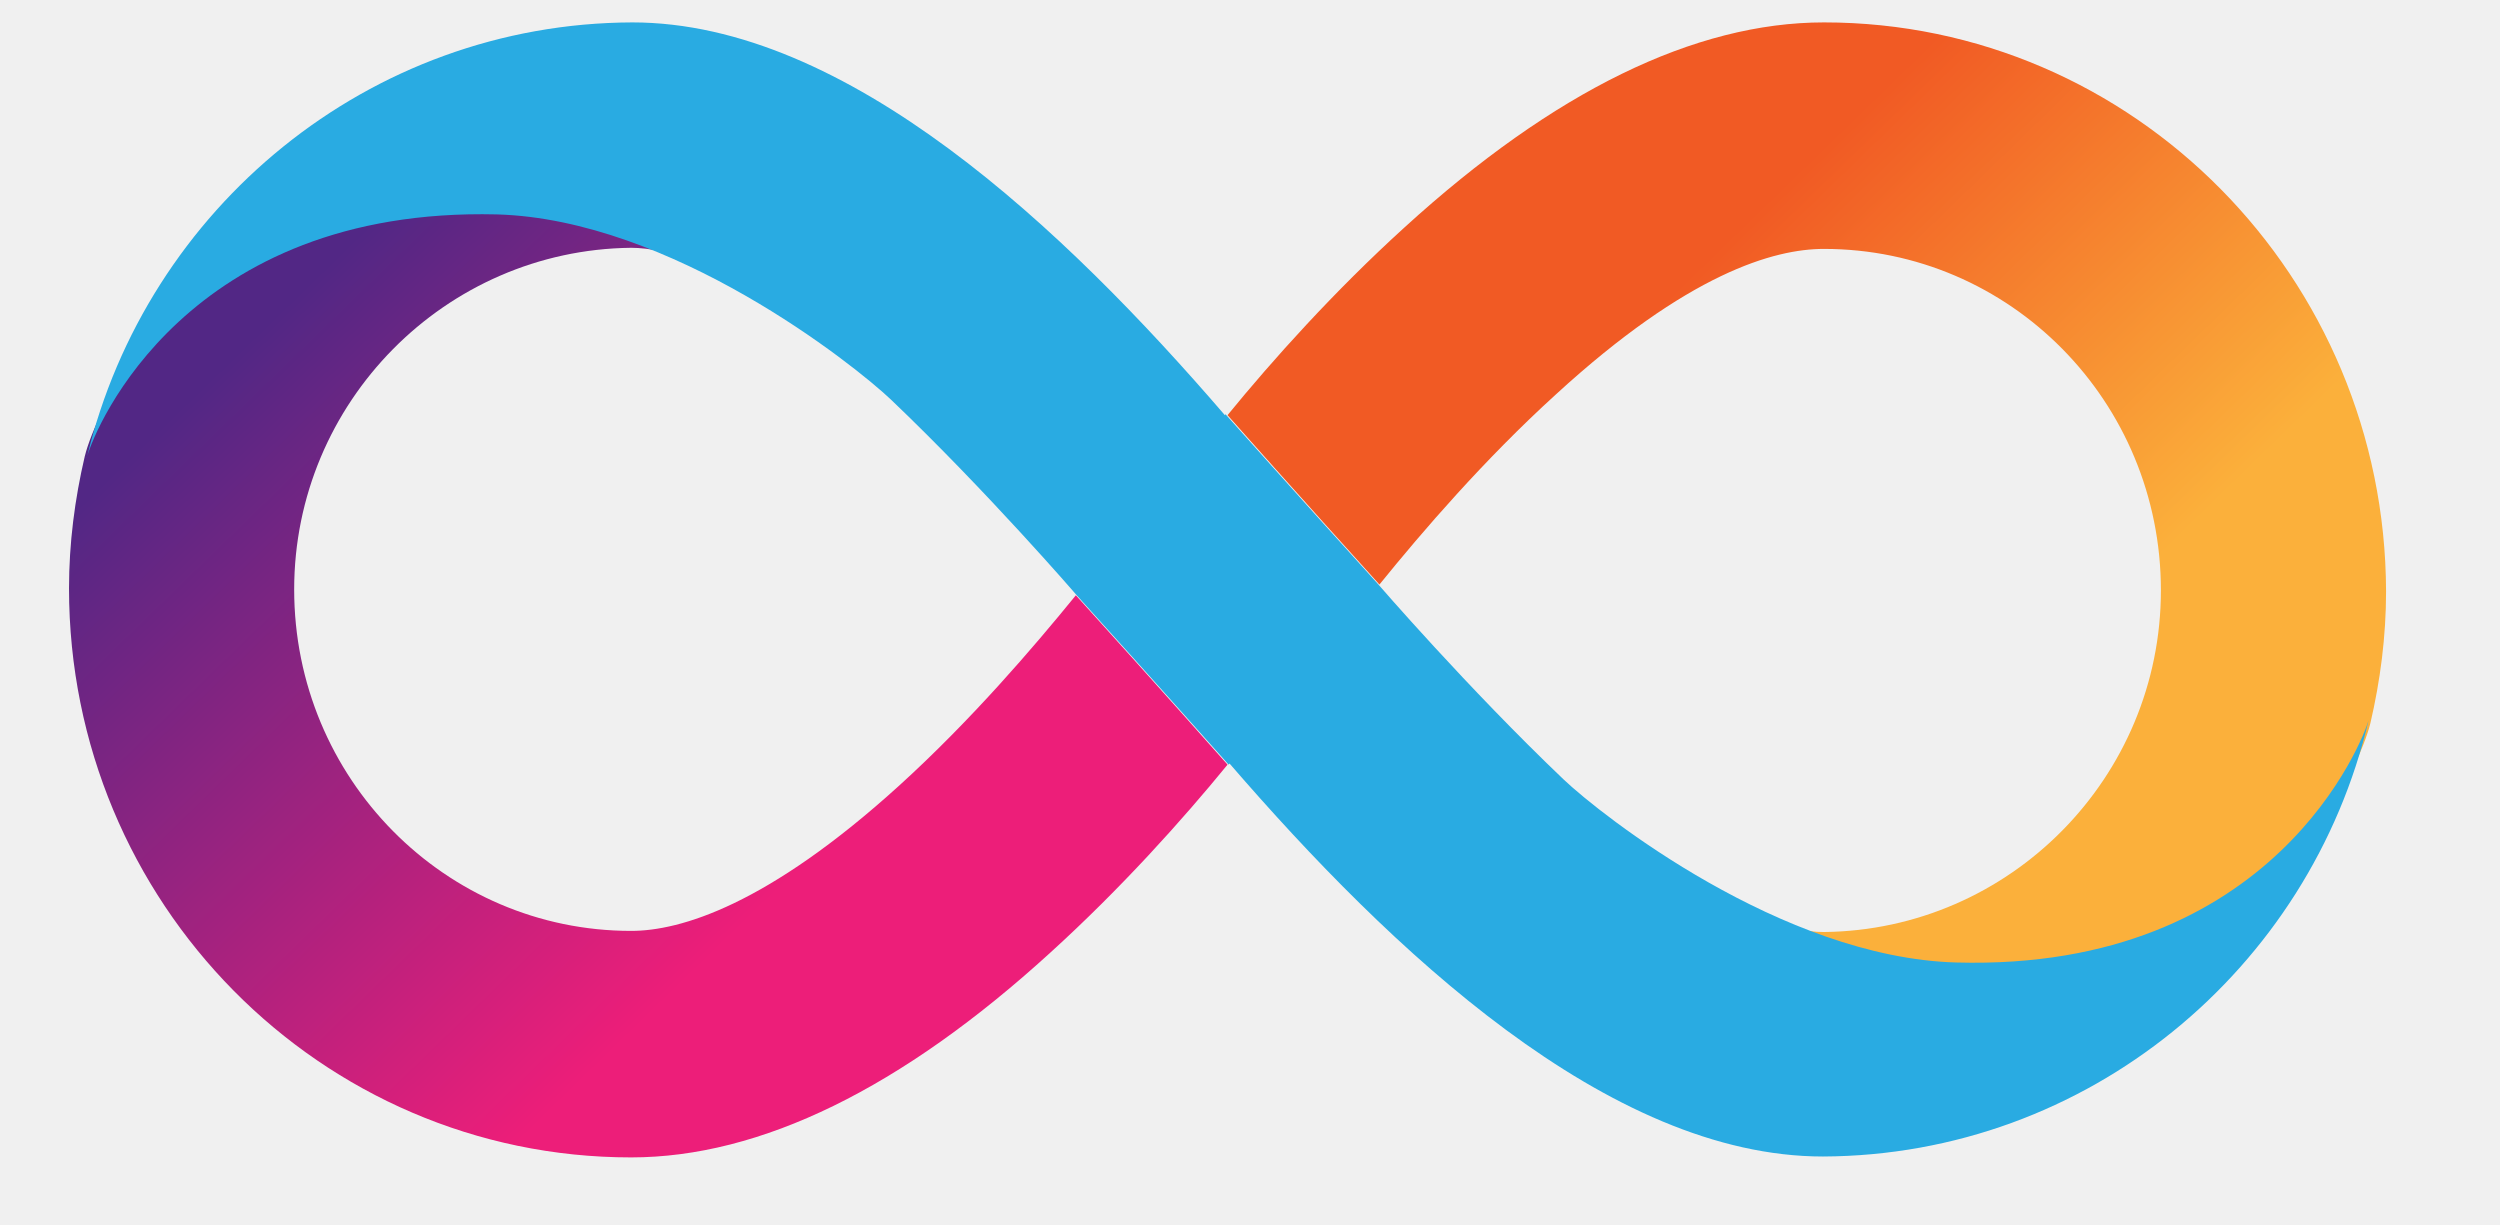
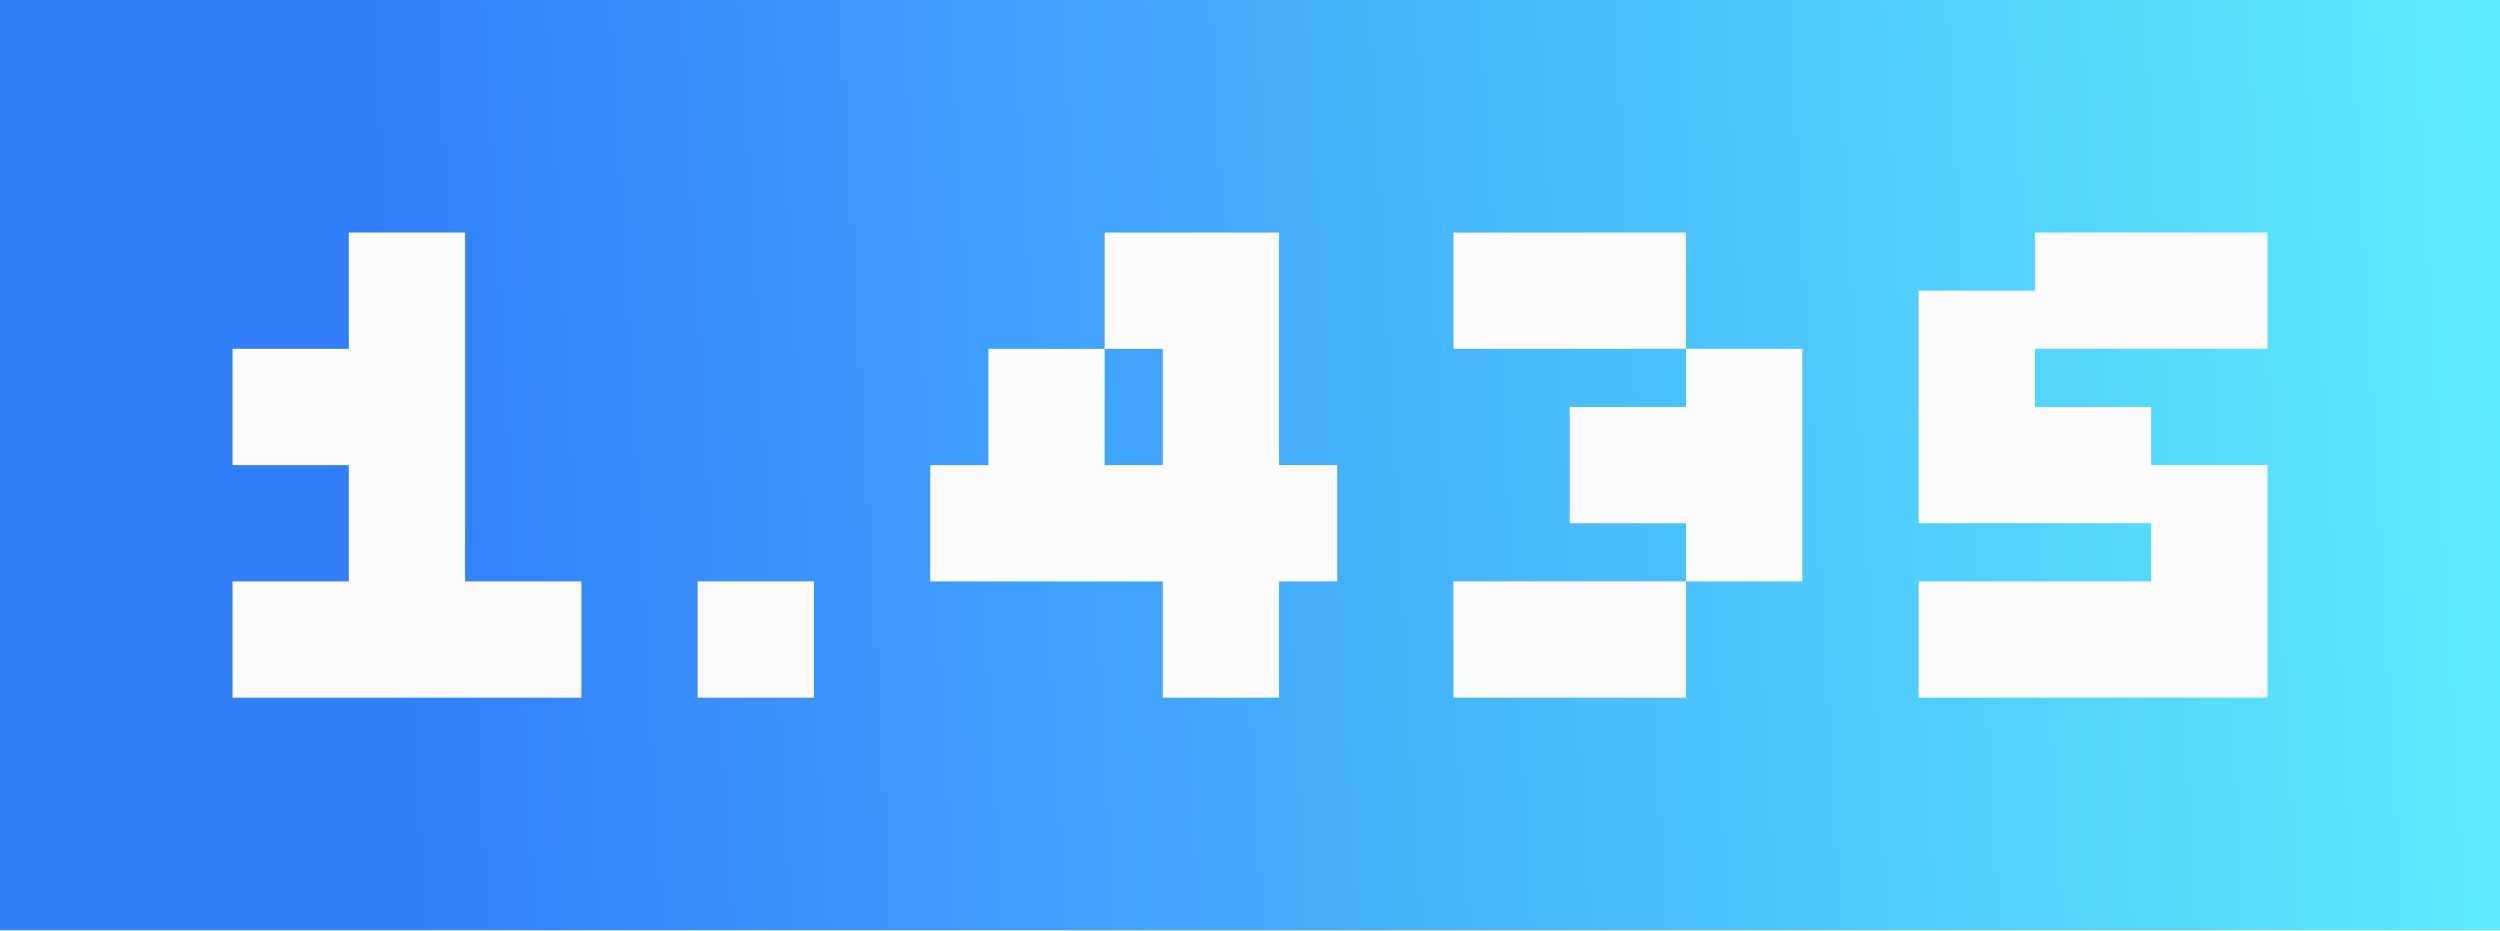
- <svg xmlns="http://www.w3.org/2000/svg" xmlns:xlink="http://www.w3.org/1999/xlink" version="1.1" preserveAspectRatio="xMidYMid meet" viewBox="-1 -1 107.425 54.66" width="103.42" height="50.66" class="inline h-8 w-8 ml-1" data-v-45c16e28="" data-v-5f5943f4="">
-   <defs data-v-45c16e28="">
-     <path d="M59.62 9.14C56.48 11.99 53.72 15.07 51.71 17.53C51.71 17.53 54.95 21.18 58.49 25.09C60.41 22.72 63.17 19.51 66.36 16.61C72.26 11.2 76.1 10.11 78.33 10.11C86.64 10.11 93.37 16.92 93.37 25.35C93.37 33.7 86.64 40.51 78.33 40.6C77.94 40.6 77.46 40.55 76.89 40.42C79.29 41.52 81.92 42.31 84.37 42.31C99.58 42.31 102.55 32.03 102.72 31.28C103.16 29.39 103.42 27.42 103.42 25.4C103.38 11.38 92.15 0 78.33 0C72.56 0 66.27 3.08 59.62 9.14Z" id="a2oTCciHwU" data-v-45c16e28="" />
-     <linearGradient id="gradientc2rIvyDhN" gradientUnits="userSpaceOnUse" x1="65.17" y1="3.67" x2="99.9" y2="39.44" data-v-45c16e28="">
-       <stop offset="21%" data-v-45c16e28="" style="stop-color: rgb(241, 90, 36); stop-opacity: 1;" />
-       <stop offset="68.41%" data-v-45c16e28="" style="stop-color: rgb(251, 176, 59); stop-opacity: 1;" />
+ <svg xmlns="http://www.w3.org/2000/svg" width="180" height="67" viewBox="0 0 180 67" fill="none">
+   <g opacity="0.8">
+     <rect width="180" height="66.977" fill="url(#paint0_linear_119_2795)" />
+     <path fill-rule="evenodd" clip-rule="evenodd" d="M25.116 16.744H33.488V25.116V33.488V41.861H41.861V50.233H33.488H25.116H16.744V41.861H25.116V33.488H16.744V25.116L25.116 25.116V16.744ZM50.233 41.861H58.605V50.233H50.233V41.861ZM92.093 50.233V41.861H96.279V33.488H92.093V25.116V16.744H87.907H83.721H79.535V25.116H71.163V33.488H66.977V41.861H75.349H83.721V50.233H92.093ZM79.535 25.116H83.721V33.488H79.535V25.116ZM113.023 16.744H104.651V25.116H113.023H121.395V29.302H113.023V37.674H121.395V41.861H113.023H104.651V50.233H113.023H121.395V41.861H129.767V33.488V25.116L121.395 25.116V16.744H113.023ZM138.14 20.93H146.512V16.744H154.884H163.256V25.116H154.884H146.512V29.302L154.884 29.302V33.488H163.256V41.861V50.233H154.884H146.512H138.14V41.861H146.512H154.884V37.674H146.512H138.14V29.302V20.93Z" fill="white" />
+   </g>
+   <defs>
+     <linearGradient id="paint0_linear_119_2795" x1="30.095" y1="66.977" x2="180.806" y2="58.467" gradientUnits="userSpaceOnUse">
+       <stop stop-color="#0263FF" />
+       <stop offset="1" stop-color="#37EAFF" />
    </linearGradient>
-     <path d="M43.8 41.52C46.95 38.66 49.7 35.59 51.71 33.13C51.71 33.13 48.48 29.48 44.94 25.57C43.01 27.94 40.26 31.15 37.07 34.05C31.17 39.41 27.28 40.55 25.09 40.55C16.79 40.55 10.05 33.74 10.05 25.31C10.05 16.96 16.79 10.15 25.09 10.06C25.48 10.06 25.97 10.11 26.53 10.24C24.13 9.14 21.51 8.35 19.06 8.35C3.85 8.35 0.87 18.63 0.7 19.38C0.26 21.27 0 23.24 0 25.26C0 39.28 11.23 50.66 25.09 50.66C30.86 50.66 37.16 47.58 43.8 41.52Z" id="aFWcwFIax" data-v-45c16e28="" />
-     <linearGradient id="gradientaIMror5Zz" gradientUnits="userSpaceOnUse" x1="38.22" y1="46.97" x2="3.5" y2="11.2" data-v-45c16e28="">
-       <stop offset="21%" data-v-45c16e28="" style="stop-color: rgb(237, 30, 121); stop-opacity: 1;" />
-       <stop offset="89.29%" data-v-45c16e28="" style="stop-color: rgb(82, 39, 133); stop-opacity: 1;" />
-     </linearGradient>
-     <path d="M19.1 8.57C5.24 8.23 1.16 18.1 0.81 19.37C3.47 8.3 13.37 0.04 25.14 0C34.73 0 44.43 9.21 51.59 17.53C51.6 17.51 51.61 17.5 51.62 17.49C51.62 17.49 54.86 21.13 58.4 25.04C58.4 25.04 62.42 29.7 66.71 33.79C68.37 35.37 76.45 41.74 84.23 41.96C98.49 42.36 102.42 31.94 102.64 31.15C100.02 42.27 90.09 50.57 78.29 50.62C68.69 50.62 58.99 41.4 51.8 33.08C51.78 33.1 51.77 33.11 51.76 33.13C51.76 33.13 48.52 29.48 44.98 25.57C44.98 25.57 40.96 20.91 36.68 16.83C35.01 15.25 26.88 8.79 19.1 8.57ZM0.81 19.37C0.8 19.4 0.79 19.43 0.79 19.46C0.79 19.44 0.8 19.41 0.81 19.37Z" id="e1RZG6bOc" data-v-45c16e28="" />
  </defs>
-   <g data-v-45c16e28="">
-     <g data-v-45c16e28="">
-       <use xlink:href="#a2oTCciHwU" opacity="1" fill="url(#gradientc2rIvyDhN)" data-v-45c16e28="" />
-       <g data-v-45c16e28="">
-         <use xlink:href="#a2oTCciHwU" opacity="1" fill-opacity="0" stroke="#000000" stroke-width="1" stroke-opacity="0" data-v-45c16e28="" />
-       </g>
-     </g>
-     <g data-v-45c16e28="">
-       <use xlink:href="#aFWcwFIax" opacity="1" fill="url(#gradientaIMror5Zz)" data-v-45c16e28="" />
-       <g data-v-45c16e28="">
-         <use xlink:href="#aFWcwFIax" opacity="1" fill-opacity="0" stroke="#000000" stroke-width="1" stroke-opacity="0" data-v-45c16e28="" />
-       </g>
-     </g>
-     <g data-v-45c16e28="">
-       <use xlink:href="#e1RZG6bOc" opacity="1" fill="#29abe2" fill-opacity="1" data-v-45c16e28="" />
-       <g data-v-45c16e28="">
-         <use xlink:href="#e1RZG6bOc" opacity="1" fill-opacity="0" stroke="#000000" stroke-width="1" stroke-opacity="0" data-v-45c16e28="" />
-       </g>
-     </g>
-   </g>
</svg>
